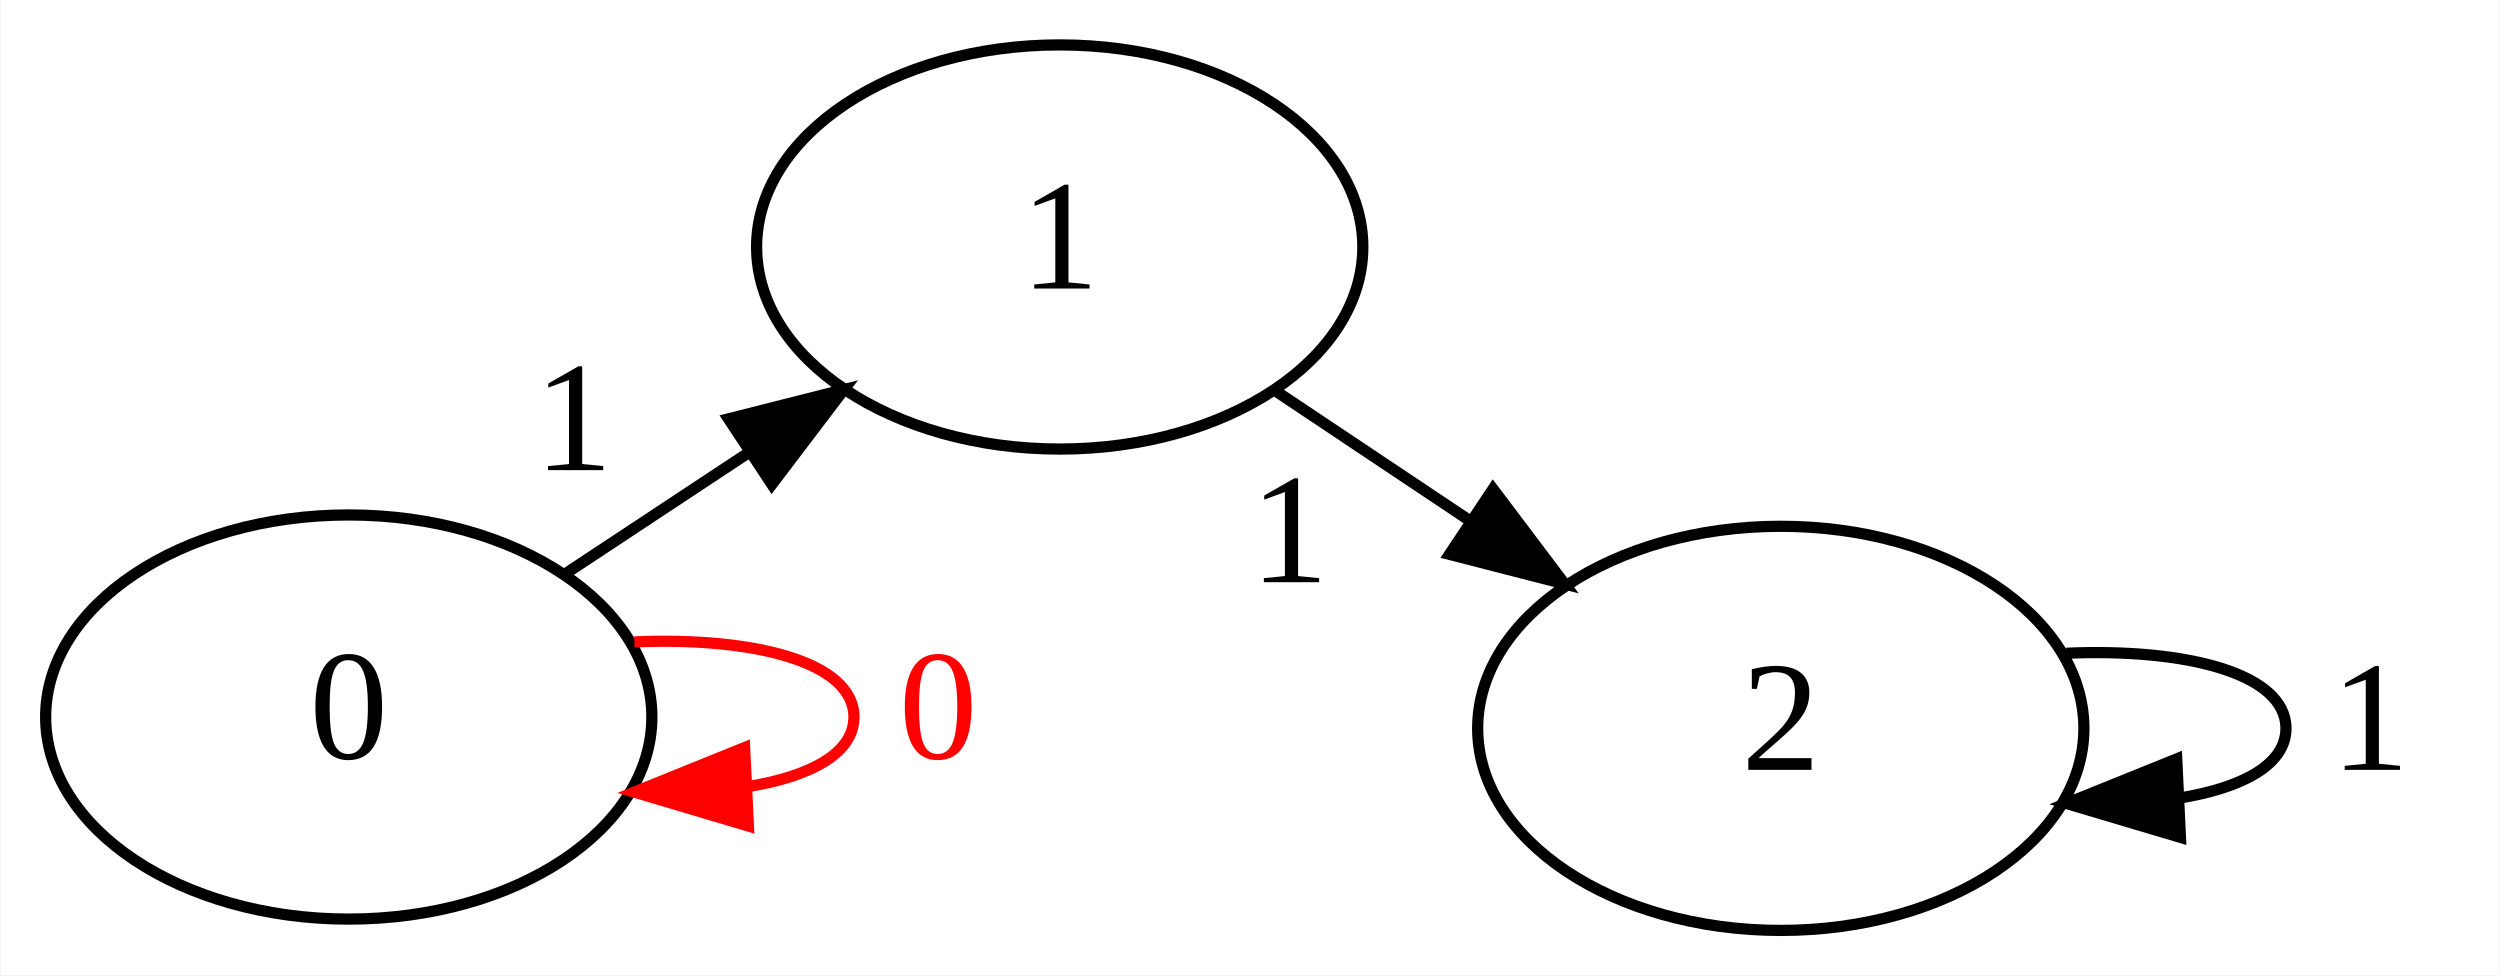
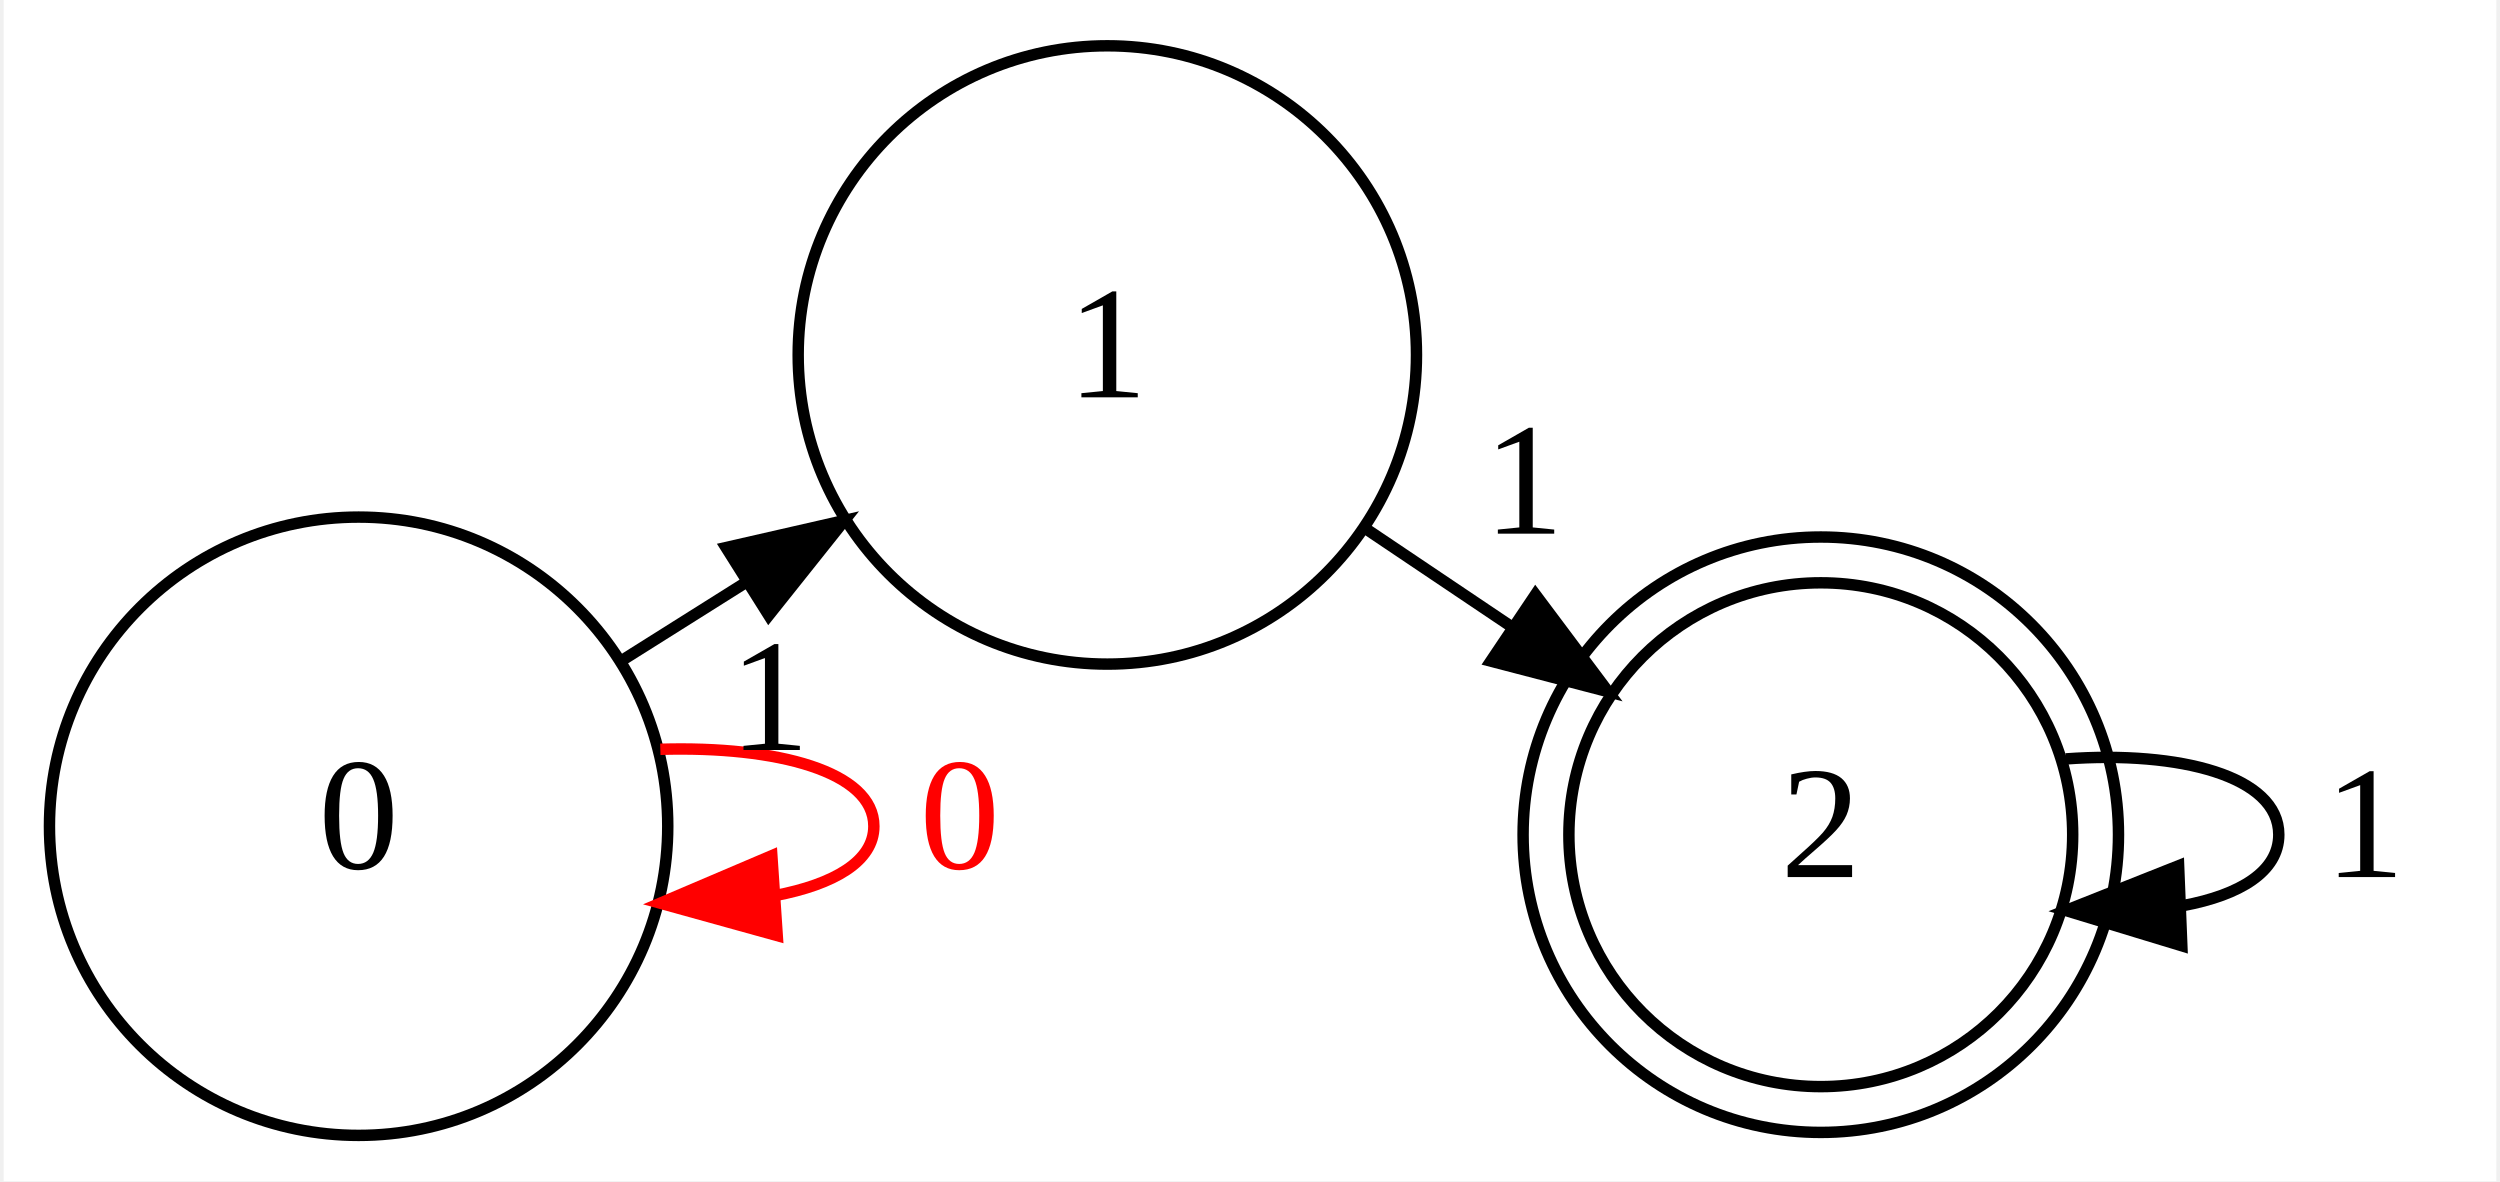
- <svg xmlns="http://www.w3.org/2000/svg" height="87pt" viewBox="0.00 0.00 222.56 86.88" width="223pt">
-   <g class="graph" id="graph0" transform="scale(1 1) rotate(0) translate(4 82.88)">
-     <polygon fill="white" points="-4,4 -4,-82.88 218.56,-82.88 218.56,4 -4,4" stroke="transparent" />
+ <svg xmlns="http://www.w3.org/2000/svg" height="103pt" viewBox="0.00 0.00 217.70 103.16" width="218pt">
+   <g class="graph" id="graph0" transform="scale(1 1) rotate(0) translate(4 99.16)">
+     <polygon fill="white" points="-4,4 -4,-99.16 213.7,-99.16 213.7,4 -4,4" stroke="transparent" />
    <g class="node" id="node0">
-       <ellipse cx="27" cy="-19.01" fill="none" rx="27" ry="18" stroke="black" />
-       <text font-family="Times New Roman,serif" font-size="14.00" text-anchor="middle" x="27" y="-15.31">0</text>
+       <ellipse cx="27" cy="-27" fill="none" rx="27" ry="27" stroke="black" />
+       <text font-family="Times New Roman,serif" font-size="14.00" text-anchor="middle" x="27" y="-23.3">0</text>
    </g>
-     <g class="edge" id="edge0-0-0">
-       <path d="M52.44,-25.7C63.03,-26.16 72,-23.93 72,-19.01 72,-15.78 68.14,-13.71 62.49,-12.8" fill="none" stroke="red" />
-       <polygon fill="red" points="62.6,-9.3 52.44,-12.32 62.26,-16.29 62.6,-9.3" stroke="red" />
-       <text fill="red" font-family="Times New Roman,serif" font-size="14.00" text-anchor="middle" x="79.5" y="-15.31"> 0 </text>
+     <g class="edge" id="edge0-0">
+       <path d="M53.35,-33.72C63.53,-34.02 72,-31.78 72,-27 72,-23.94 68.52,-21.92 63.35,-20.94" fill="none" stroke="red" />
+       <polygon fill="red" points="63.56,-17.45 53.35,-20.28 63.09,-24.43 63.56,-17.45" stroke="red" />
+       <text fill="red" font-family="Times New Roman,serif" font-size="14.00" text-anchor="middle" x="79.5" y="-23.3"> 0 </text>
    </g>
    <g class="node" id="node1">
-       <ellipse cx="90.33" cy="-60.88" fill="none" rx="27" ry="18" stroke="black" />
-       <text font-family="Times New Roman,serif" font-size="14.00" text-anchor="middle" x="90.33" y="-57.18">1</text>
+       <ellipse cx="92.39" cy="-68.16" fill="none" rx="27" ry="27" stroke="black" />
+       <text font-family="Times New Roman,serif" font-size="14.00" text-anchor="middle" x="92.39" y="-64.46">1</text>
    </g>
-     <g class="edge" id="edge0-1-1">
-       <path d="M46.34,-31.8C51.5,-35.21 57.17,-38.96 62.68,-42.6" fill="none" stroke="black" />
-       <polygon fill="black" points="60.83,-45.57 71.1,-48.17 64.69,-39.73 60.83,-45.57" stroke="black" />
-       <text font-family="Times New Roman,serif" font-size="14.00" text-anchor="middle" x="47.01" y="-41"> 1 </text>
+     <g class="edge" id="edge0-1">
+       <path d="M49.87,-41.4C53.43,-43.64 57.17,-45.99 60.88,-48.33" fill="none" stroke="black" />
+       <polygon fill="black" points="59.09,-51.34 69.42,-53.7 62.82,-45.42 59.09,-51.34" stroke="black" />
+       <text font-family="Times New Roman,serif" font-size="14.00" text-anchor="middle" x="62.88" y="-33.66"> 1 </text>
    </g>
    <g class="node" id="node2">
-       <ellipse cx="154.56" cy="-18" fill="none" rx="27" ry="18" stroke="black" />
-       <text font-family="Times New Roman,serif" font-size="14.00" text-anchor="middle" x="154.56" y="-14.3">2</text>
+       <ellipse cx="154.7" cy="-26.26" fill="none" rx="22" ry="22" stroke="black" />
+       <ellipse cx="154.7" cy="-26.26" fill="none" rx="26" ry="26" stroke="black" />
+       <text font-family="Times New Roman,serif" font-size="14.00" text-anchor="middle" x="154.7" y="-22.56">2</text>
    </g>
-     <g class="edge" id="edge1-1-2">
-       <path d="M109.61,-48.02C115.06,-44.37 121.13,-40.33 126.98,-36.42" fill="none" stroke="black" />
-       <polygon fill="black" points="128.93,-39.32 135.31,-30.86 125.05,-33.5 128.93,-39.32" stroke="black" />
-       <text font-family="Times New Roman,serif" font-size="14.00" text-anchor="middle" x="110.78" y="-31.02"> 1 </text>
+     <g class="edge" id="edge1-2">
+       <path d="M114.89,-53.03C119.03,-50.25 123.39,-47.32 127.64,-44.46" fill="none" stroke="black" />
+       <polygon fill="black" points="129.78,-47.23 136.13,-38.75 125.88,-41.42 129.78,-47.23" stroke="black" />
+       <text font-family="Times New Roman,serif" font-size="14.00" text-anchor="middle" x="128.76" y="-52.55"> 1 </text>
    </g>
-     <g class="edge" id="edge2-1-2">
-       <path d="M180,-24.69C190.59,-25.15 199.56,-22.92 199.56,-18 199.56,-14.77 195.69,-12.7 190.06,-11.79" fill="none" stroke="black" />
-       <polygon fill="black" points="190.16,-8.29 180,-11.31 189.83,-15.28 190.16,-8.29" stroke="black" />
-       <text font-family="Times New Roman,serif" font-size="14.00" text-anchor="middle" x="207.06" y="-14.3"> 1 </text>
+     <g class="edge" id="edge2-2">
+       <path d="M176.1,-32.88C186.03,-33.6 194.7,-31.39 194.7,-26.26 194.7,-23.05 191.31,-20.99 186.35,-20.07" fill="none" stroke="black" />
+       <polygon fill="black" points="186.23,-16.56 176.1,-19.64 185.95,-23.55 186.23,-16.56" stroke="black" />
+       <text font-family="Times New Roman,serif" font-size="14.00" text-anchor="middle" x="202.2" y="-22.56"> 1 </text>
    </g>
  </g>
</svg>
